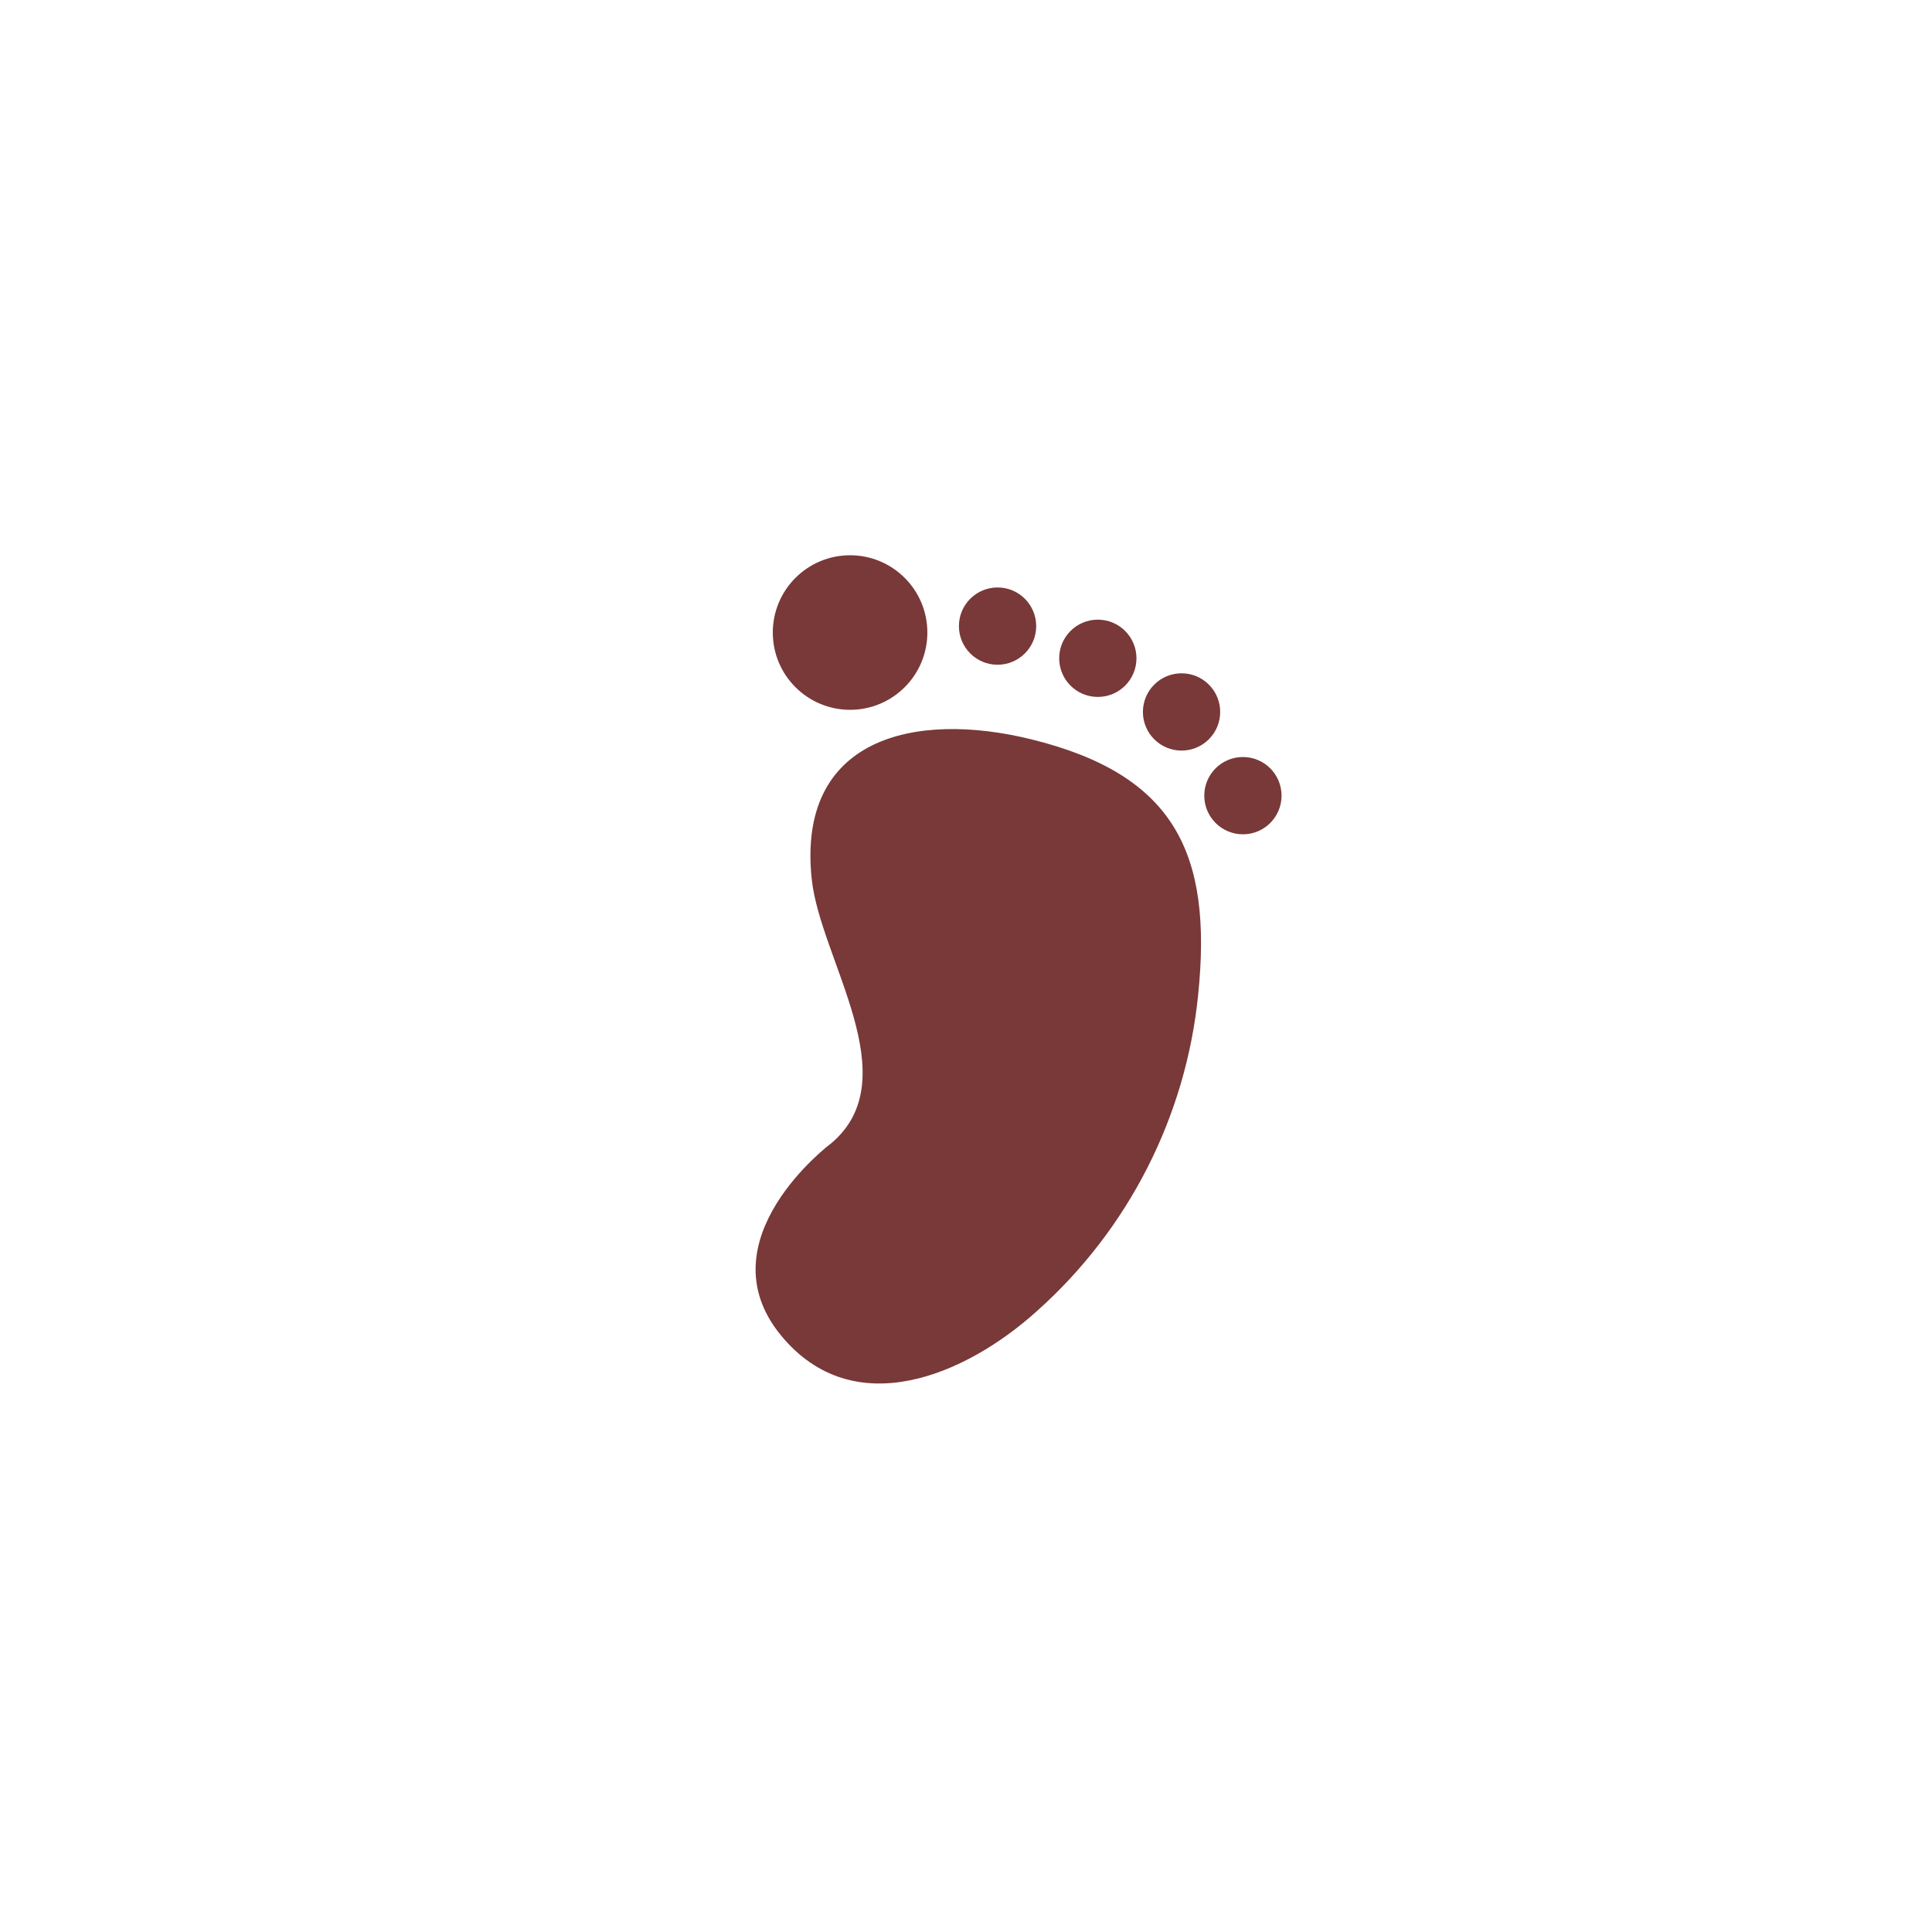
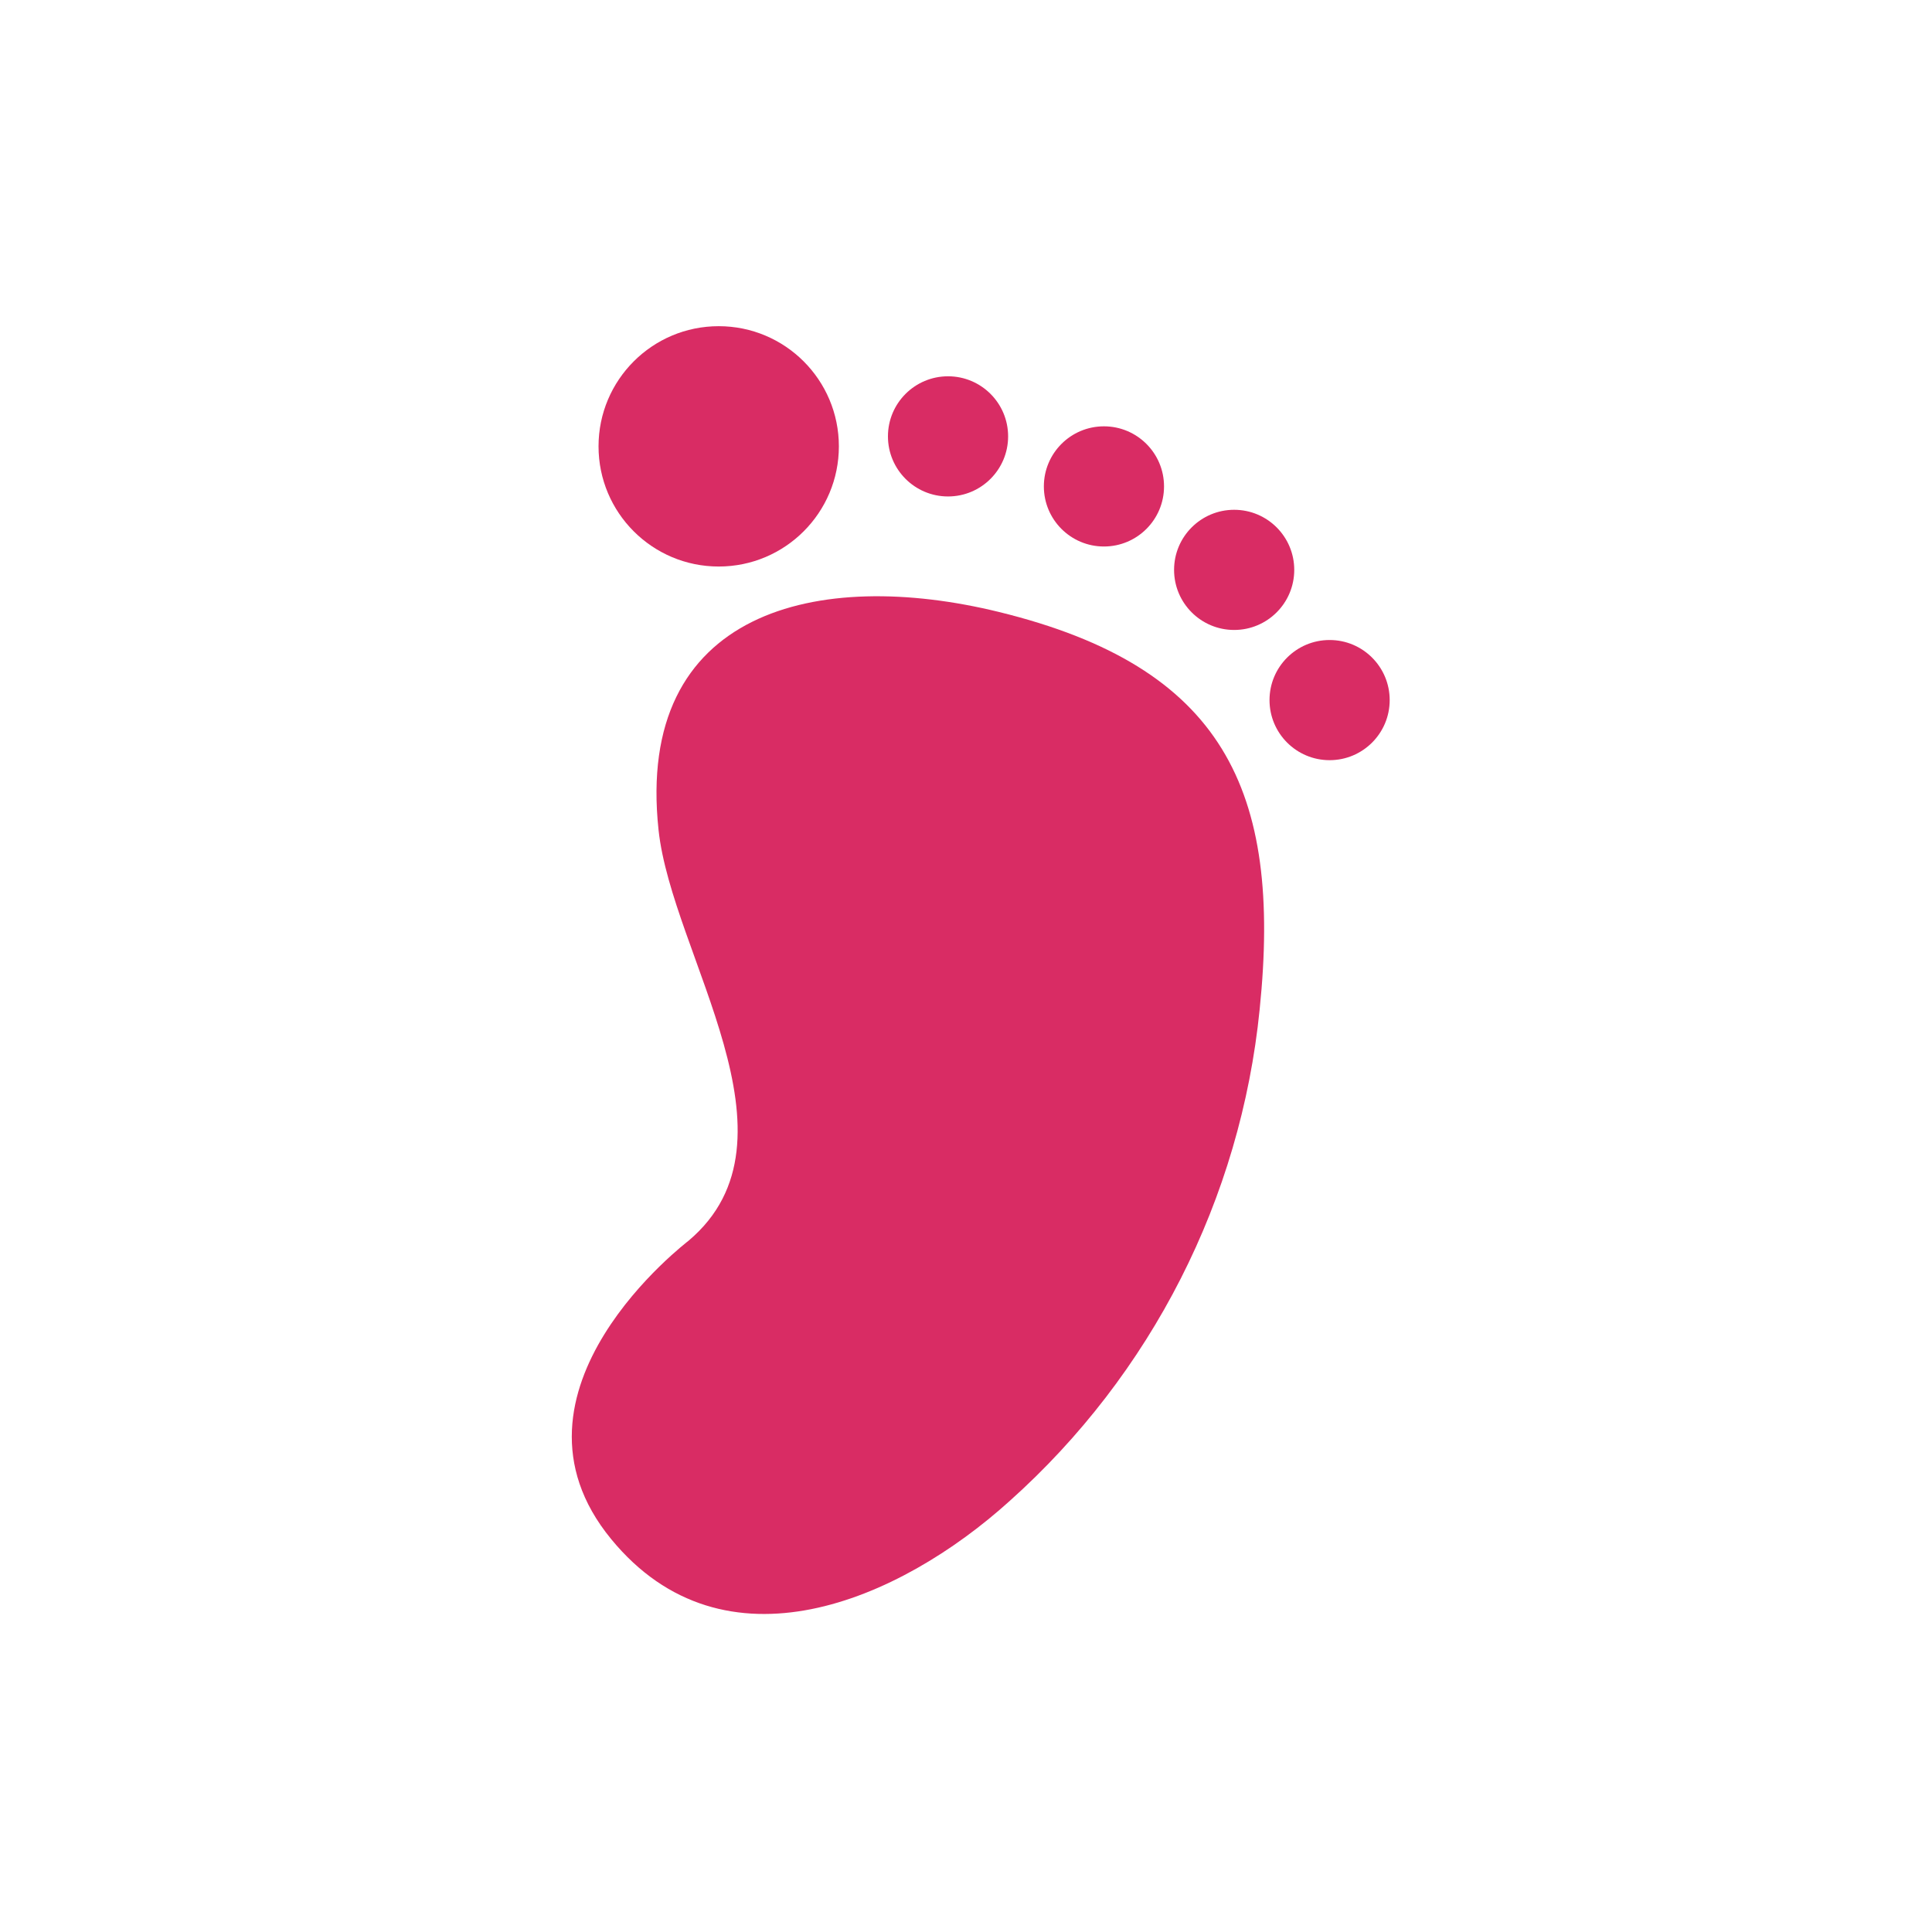
<svg xmlns="http://www.w3.org/2000/svg" id="Layer_1" data-name="Layer 1" viewBox="0 0 300 300">
  <defs>
-     <style>.cls-1{fill:#783938;}</style>
+     <style>.cls-1{fill:#d92c64;}</style>
  </defs>
-   <circle class="cls-1" cx="132" cy="98.22" r="12" />
-   <path class="cls-1" d="M121.27,207.36c11.28,13.73,28.74,6.17,39.78-3.81a76,76,0,0,0,25-49.09c2.25-22-3.65-34.2-26-39.68-18.07-4.43-36.36-.2-34,21.77,1.34,12.47,15,30.89,3,41C129,177.55,109.1,192.54,121.27,207.36Z" />
-   <circle class="cls-1" cx="154.9" cy="97.22" r="6" />
-   <circle class="cls-1" cx="170.47" cy="102.22" r="6" />
-   <circle class="cls-1" cx="183.47" cy="110.55" r="6" />
-   <circle class="cls-1" cx="193" cy="123.55" r="6" />
+   <circle class="cls-1" cx="111.6" cy="69.31" r="18.66" />
+   <path class="cls-1" d="M94.91,239c17.54,21.36,44.69,9.59,61.86-5.92a118.22,118.22,0,0,0,38.83-76.35c3.5-34.13-5.69-53.18-40.47-61.7-28.11-6.89-56.54-.31-52.87,33.86,2.08,19.38,23.33,48,4.67,63.76C106.93,192.68,76,216,94.91,239Z" />
+   <circle class="cls-1" cx="147.21" cy="67.76" r="9.33" />
+   <circle class="cls-1" cx="171.42" cy="75.53" r="9.33" />
+   <circle class="cls-1" cx="191.64" cy="88.49" r="9.33" />
+   <circle class="cls-1" cx="206.46" cy="108.71" r="9.33" />
</svg>
